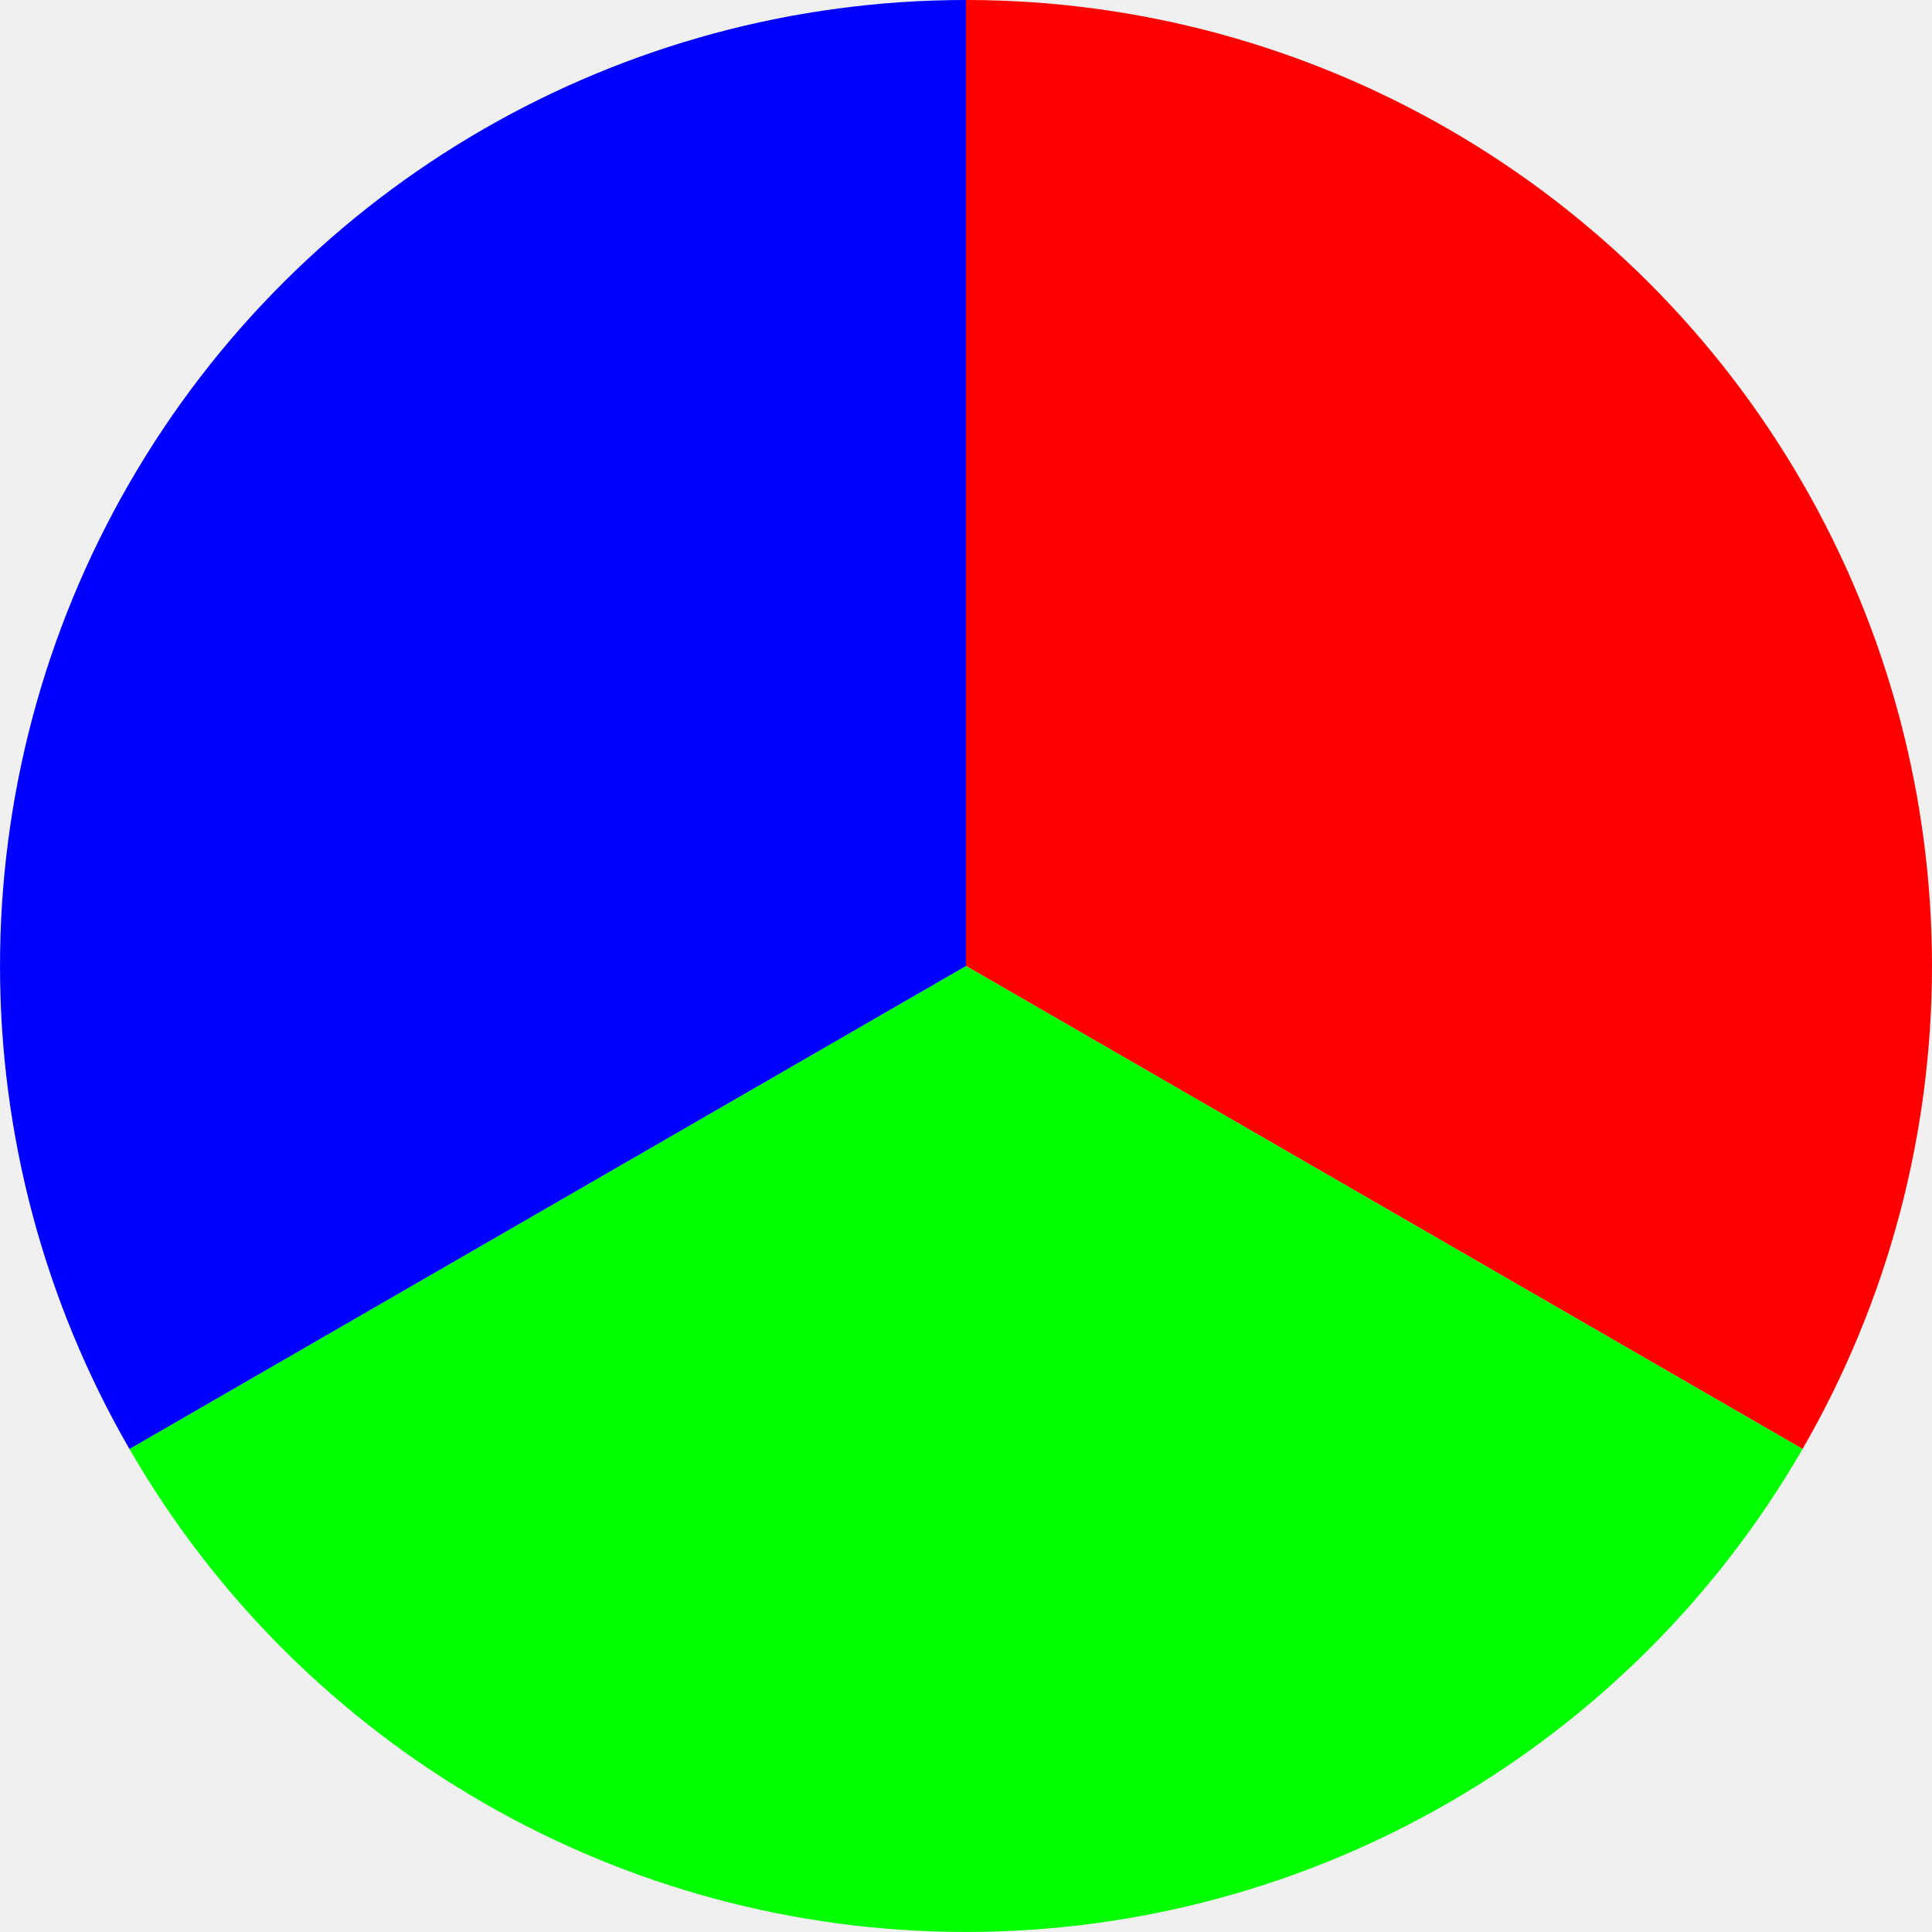
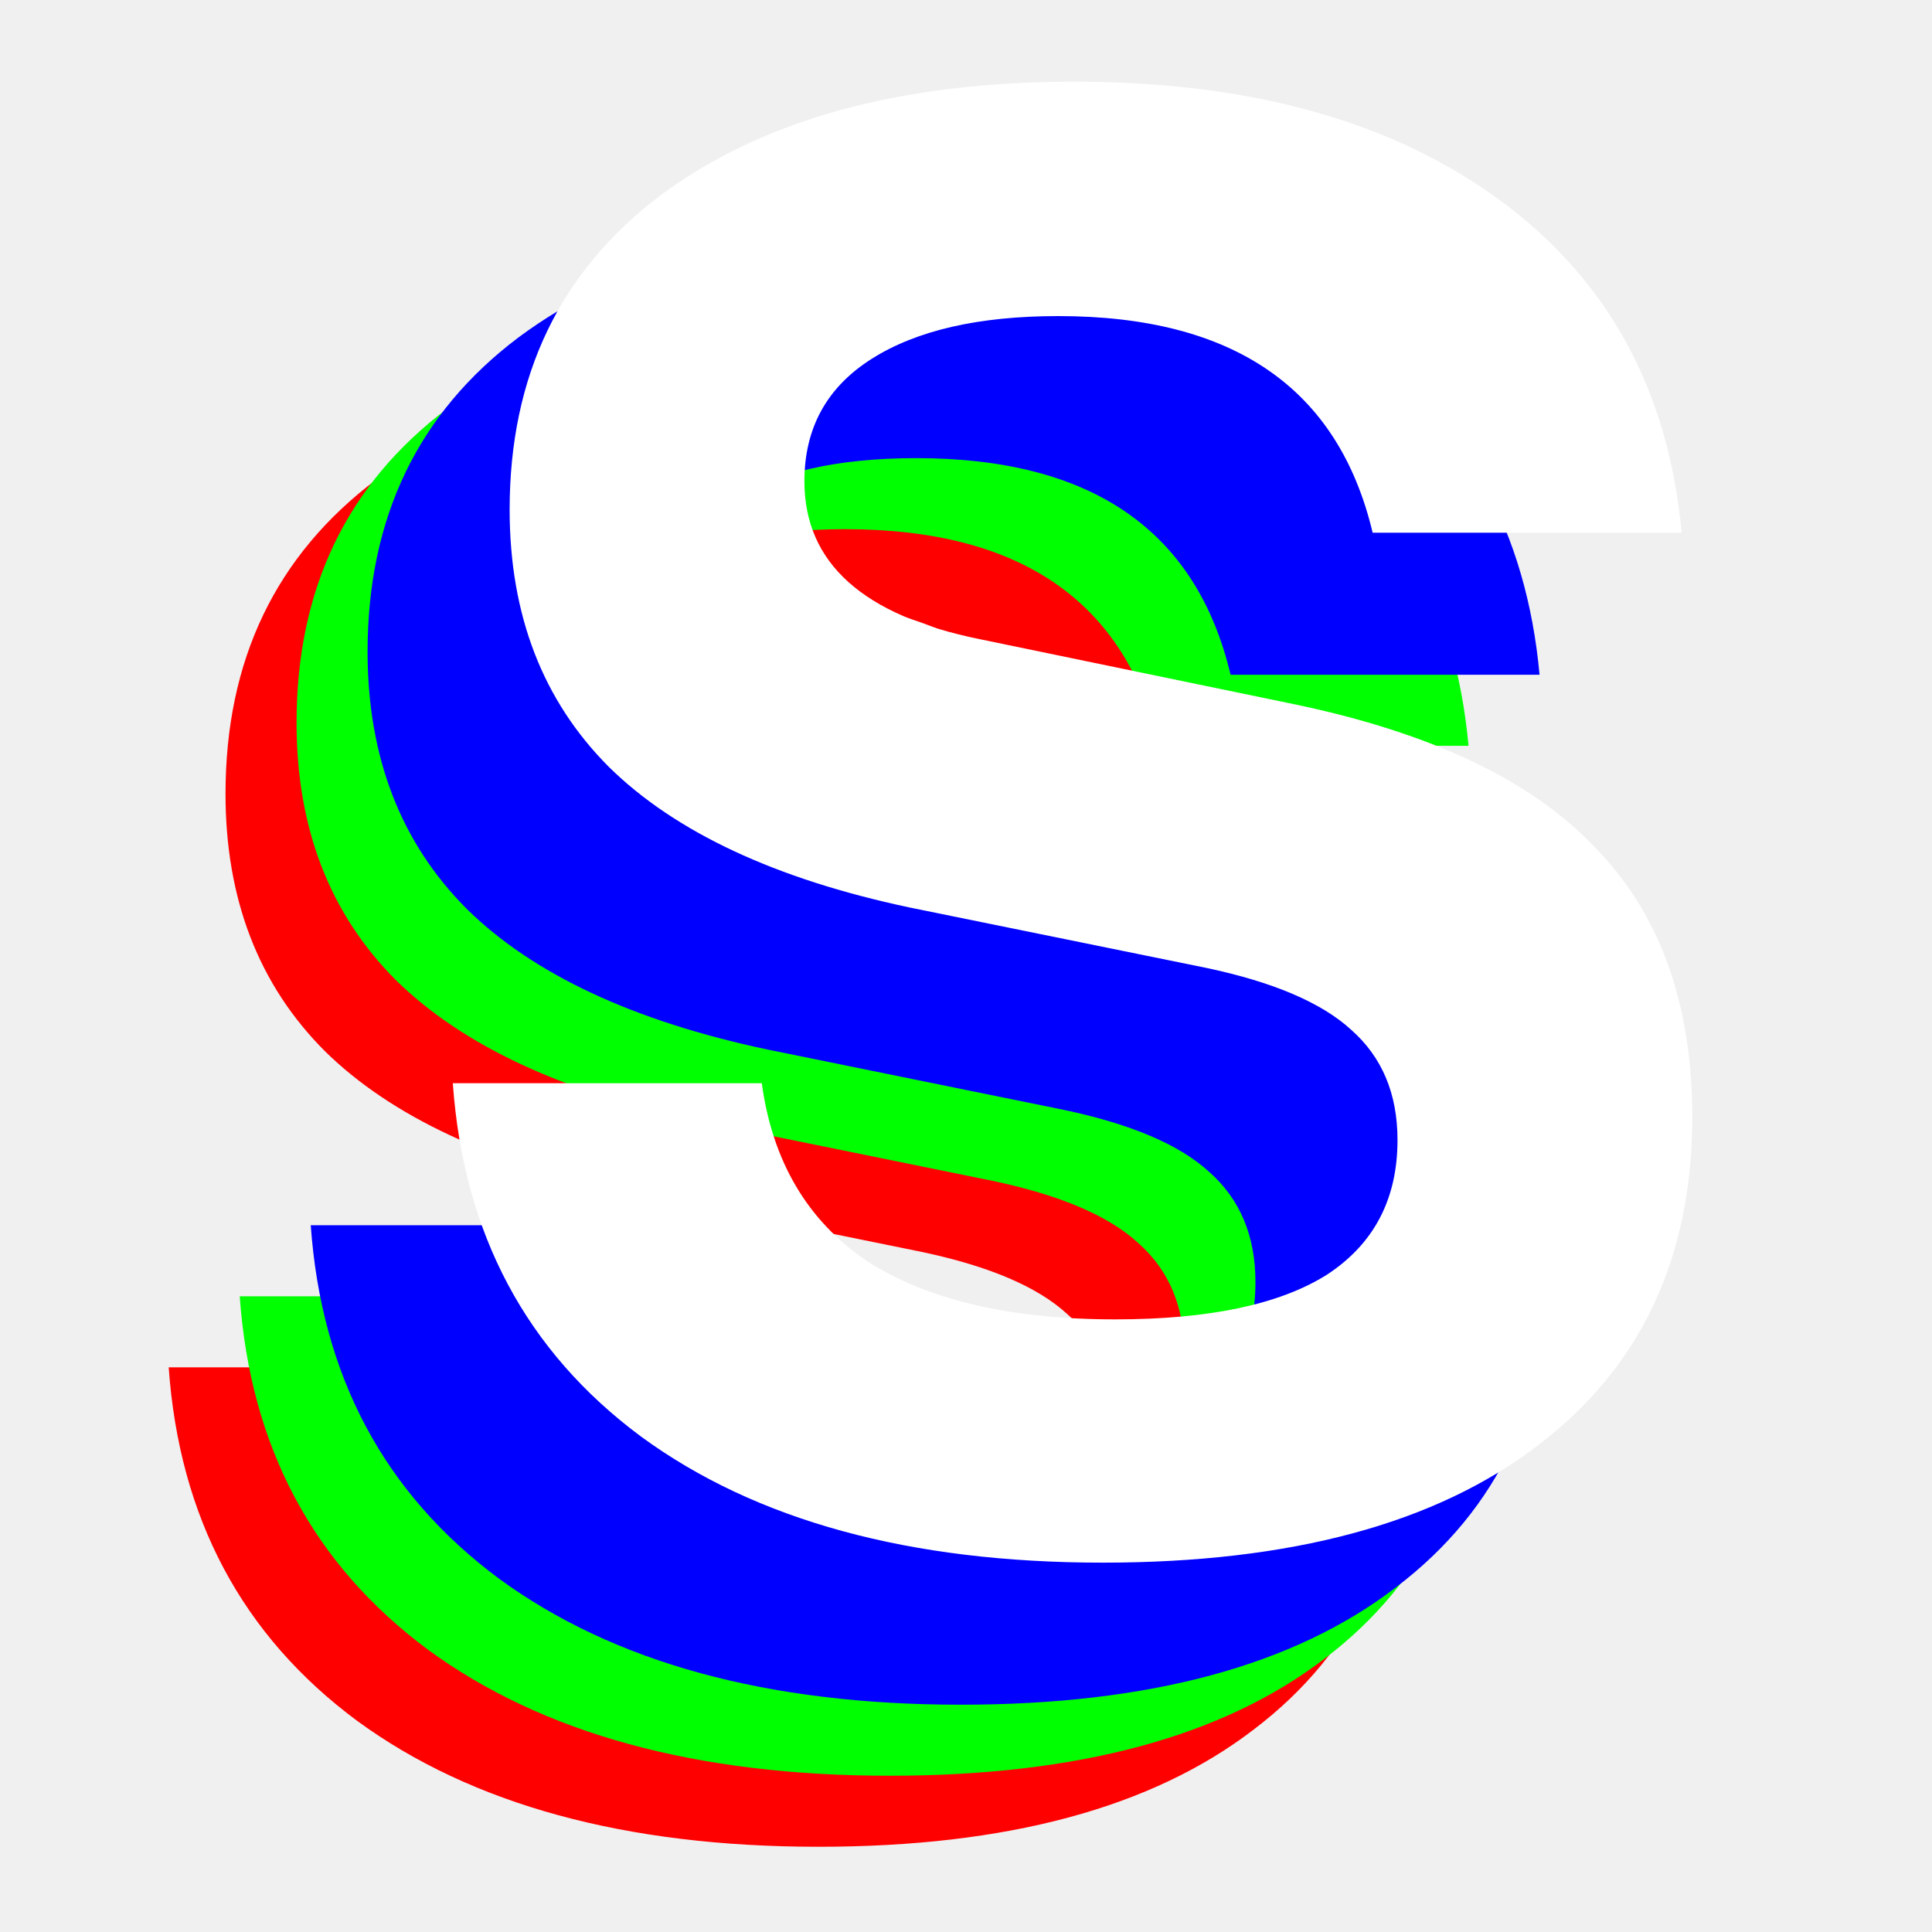
- <svg xmlns="http://www.w3.org/2000/svg" viewBox="0 0 100 100">
-   <path d="M 50 50 L 50 0 A 50 50 0 0 1 93.3 75 Z" fill="#FF0000" />
-   <path d="M 50 50 L 93.3 75 A 50 50 0 0 1 6.7 75 Z" fill="#00FF00" />
-   <path d="M 50 50 L 6.7 75 A 50 50 0 0 1 50 0 Z" fill="#0000FF" />
+ <svg xmlns="http://www.w3.org/2000/svg" width="272" height="272" viewBox="0 0 272 272" fill="none">
+   <g clip-path="url(#clip0_482_15)">
+     <path d="M115.25 260C88.083 260 66.417 254.083 50.25 242.25C34.083 230.25 25.25 213.667 23.75 192.5H67.25C68.75 203.5 73.667 211.833 82 217.5C90.5 223 102.167 225.75 117 225.75C130.167 225.75 140.083 223.667 146.75 219.5C153.417 215.167 156.75 208.833 156.75 200.5C156.75 194 154.583 188.833 150.25 185C146.083 181.167 139.25 178.25 129.75 176.25L88 167.75C69.167 163.75 55.083 157.167 45.75 148C36.417 138.667 31.75 126.583 31.75 111.75C31.75 92.917 38.833 78.167 53 67.5C67.333 56.833 86.75 51.5 111.25 51.5C136.083 51.5 156.083 57.083 171.25 68.25C186.417 79.417 194.917 95 196.75 115H153.25C148.417 94.667 133.667 84.5 109 84.5C97.833 84.5 89.083 86.5 82.75 90.5C76.417 94.5 73.25 100.25 73.25 107.75C73.25 119.25 81.5 126.667 98 130L141.5 139C161.167 143 175.5 149.75 184.5 159.25C193.667 168.583 198.25 181.25 198.25 197.25C198.25 217.083 191 232.5 176.5 243.5C162.167 254.5 141.75 260 115.25 260Z" fill="#FF0000" />
+     <path d="M125.25 250C98.083 250 76.417 244.083 60.25 232.25C44.083 220.25 35.25 203.667 33.75 182.5H77.25C78.75 193.5 83.667 201.833 92 207.5C100.5 213 112.167 215.75 127 215.75C140.167 215.75 150.083 213.667 156.75 209.5C163.417 205.167 166.75 198.833 166.75 190.5C166.75 184 164.583 178.833 160.25 175C156.083 171.167 149.25 168.25 139.75 166.25L98 157.75C79.167 153.75 65.083 147.167 55.75 138C46.417 128.667 41.75 116.583 41.75 101.75C41.75 82.917 48.833 68.167 63 57.5C77.333 46.833 96.75 41.5 121.25 41.5C146.083 41.5 166.083 47.083 181.25 58.25C196.417 69.417 204.917 85 206.75 105H163.25C158.417 84.667 143.667 74.5 119 74.5C107.833 74.5 99.083 76.5 92.75 80.5C86.417 84.5 83.25 90.25 83.25 97.75C83.25 109.25 91.5 116.667 108 120L151.5 129C171.167 133 185.5 139.75 194.5 149.25C203.667 158.583 208.25 171.25 208.25 187.25C208.25 207.083 201 222.5 186.5 233.5C172.167 244.5 151.75 250 125.25 250Z" fill="#00FF00" />
+     <path d="M135.25 240C108.083 240 86.417 234.083 70.25 222.25C54.083 210.25 45.25 193.667 43.75 172.5H87.25C88.75 183.5 93.667 191.833 102 197.5C110.5 203 122.167 205.75 137 205.75C150.167 205.75 160.083 203.667 166.75 199.5C173.417 195.167 176.75 188.833 176.75 180.5C176.75 174 174.583 168.833 170.25 165C166.083 161.167 159.25 158.25 149.75 156.25L108 147.75C89.167 143.75 75.083 137.167 65.75 128C56.417 118.667 51.75 106.583 51.75 91.75C51.75 72.917 58.833 58.167 73 47.5C87.333 36.833 106.75 31.5 131.25 31.5C156.083 31.5 176.083 37.083 191.25 48.25C206.417 59.417 214.917 75 216.75 95H173.25C168.417 74.667 153.667 64.5 129 64.5C117.833 64.5 109.083 66.5 102.75 70.5C96.417 74.5 93.25 80.25 93.25 87.75C93.25 99.25 101.5 106.667 118 110L161.5 119C181.167 123 195.5 129.75 204.5 139.25C213.667 148.583 218.25 161.25 218.25 177.25C218.25 197.083 211 212.5 196.5 223.5C182.167 234.5 161.75 240 135.25 240Z" fill="#0000FF" />
+     <path d="M155.25 220C128.083 220 106.417 214.083 90.25 202.25C74.083 190.25 65.25 173.667 63.75 152.5H107.25C108.75 163.5 113.667 171.833 122 177.5C130.5 183 142.167 185.75 157 185.75C170.167 185.75 180.083 183.667 186.75 179.5C193.417 175.167 196.75 168.833 196.75 160.5C196.75 154 194.583 148.833 190.25 145C186.083 141.167 179.25 138.25 169.75 136.25L128 127.75C109.167 123.75 95.083 117.167 85.75 108C76.417 98.667 71.75 86.583 71.75 71.75C71.75 52.917 78.833 38.167 93 27.5C107.333 16.833 126.75 11.5 151.25 11.5C176.083 11.5 196.083 17.083 211.25 28.25C226.417 39.417 234.917 55 236.75 75H193.25C188.417 54.667 173.667 44.5 149 44.5C137.833 44.5 129.083 46.5 122.75 50.5C116.417 54.5 113.25 60.25 113.25 67.75C113.25 79.25 121.5 86.667 138 90L181.5 99C201.167 103 215.5 109.75 224.5 119.25C233.667 128.583 238.25 141.25 238.25 157.25C238.25 177.083 231 192.5 216.5 203.5C202.167 214.5 181.75 220 155.25 220Z" fill="white" />
+   </g>
+   <defs>
+     <clipPath id="clip0_482_15">
+       <rect width="272" height="272" fill="white" />
+     </clipPath>
+   </defs>
</svg>
